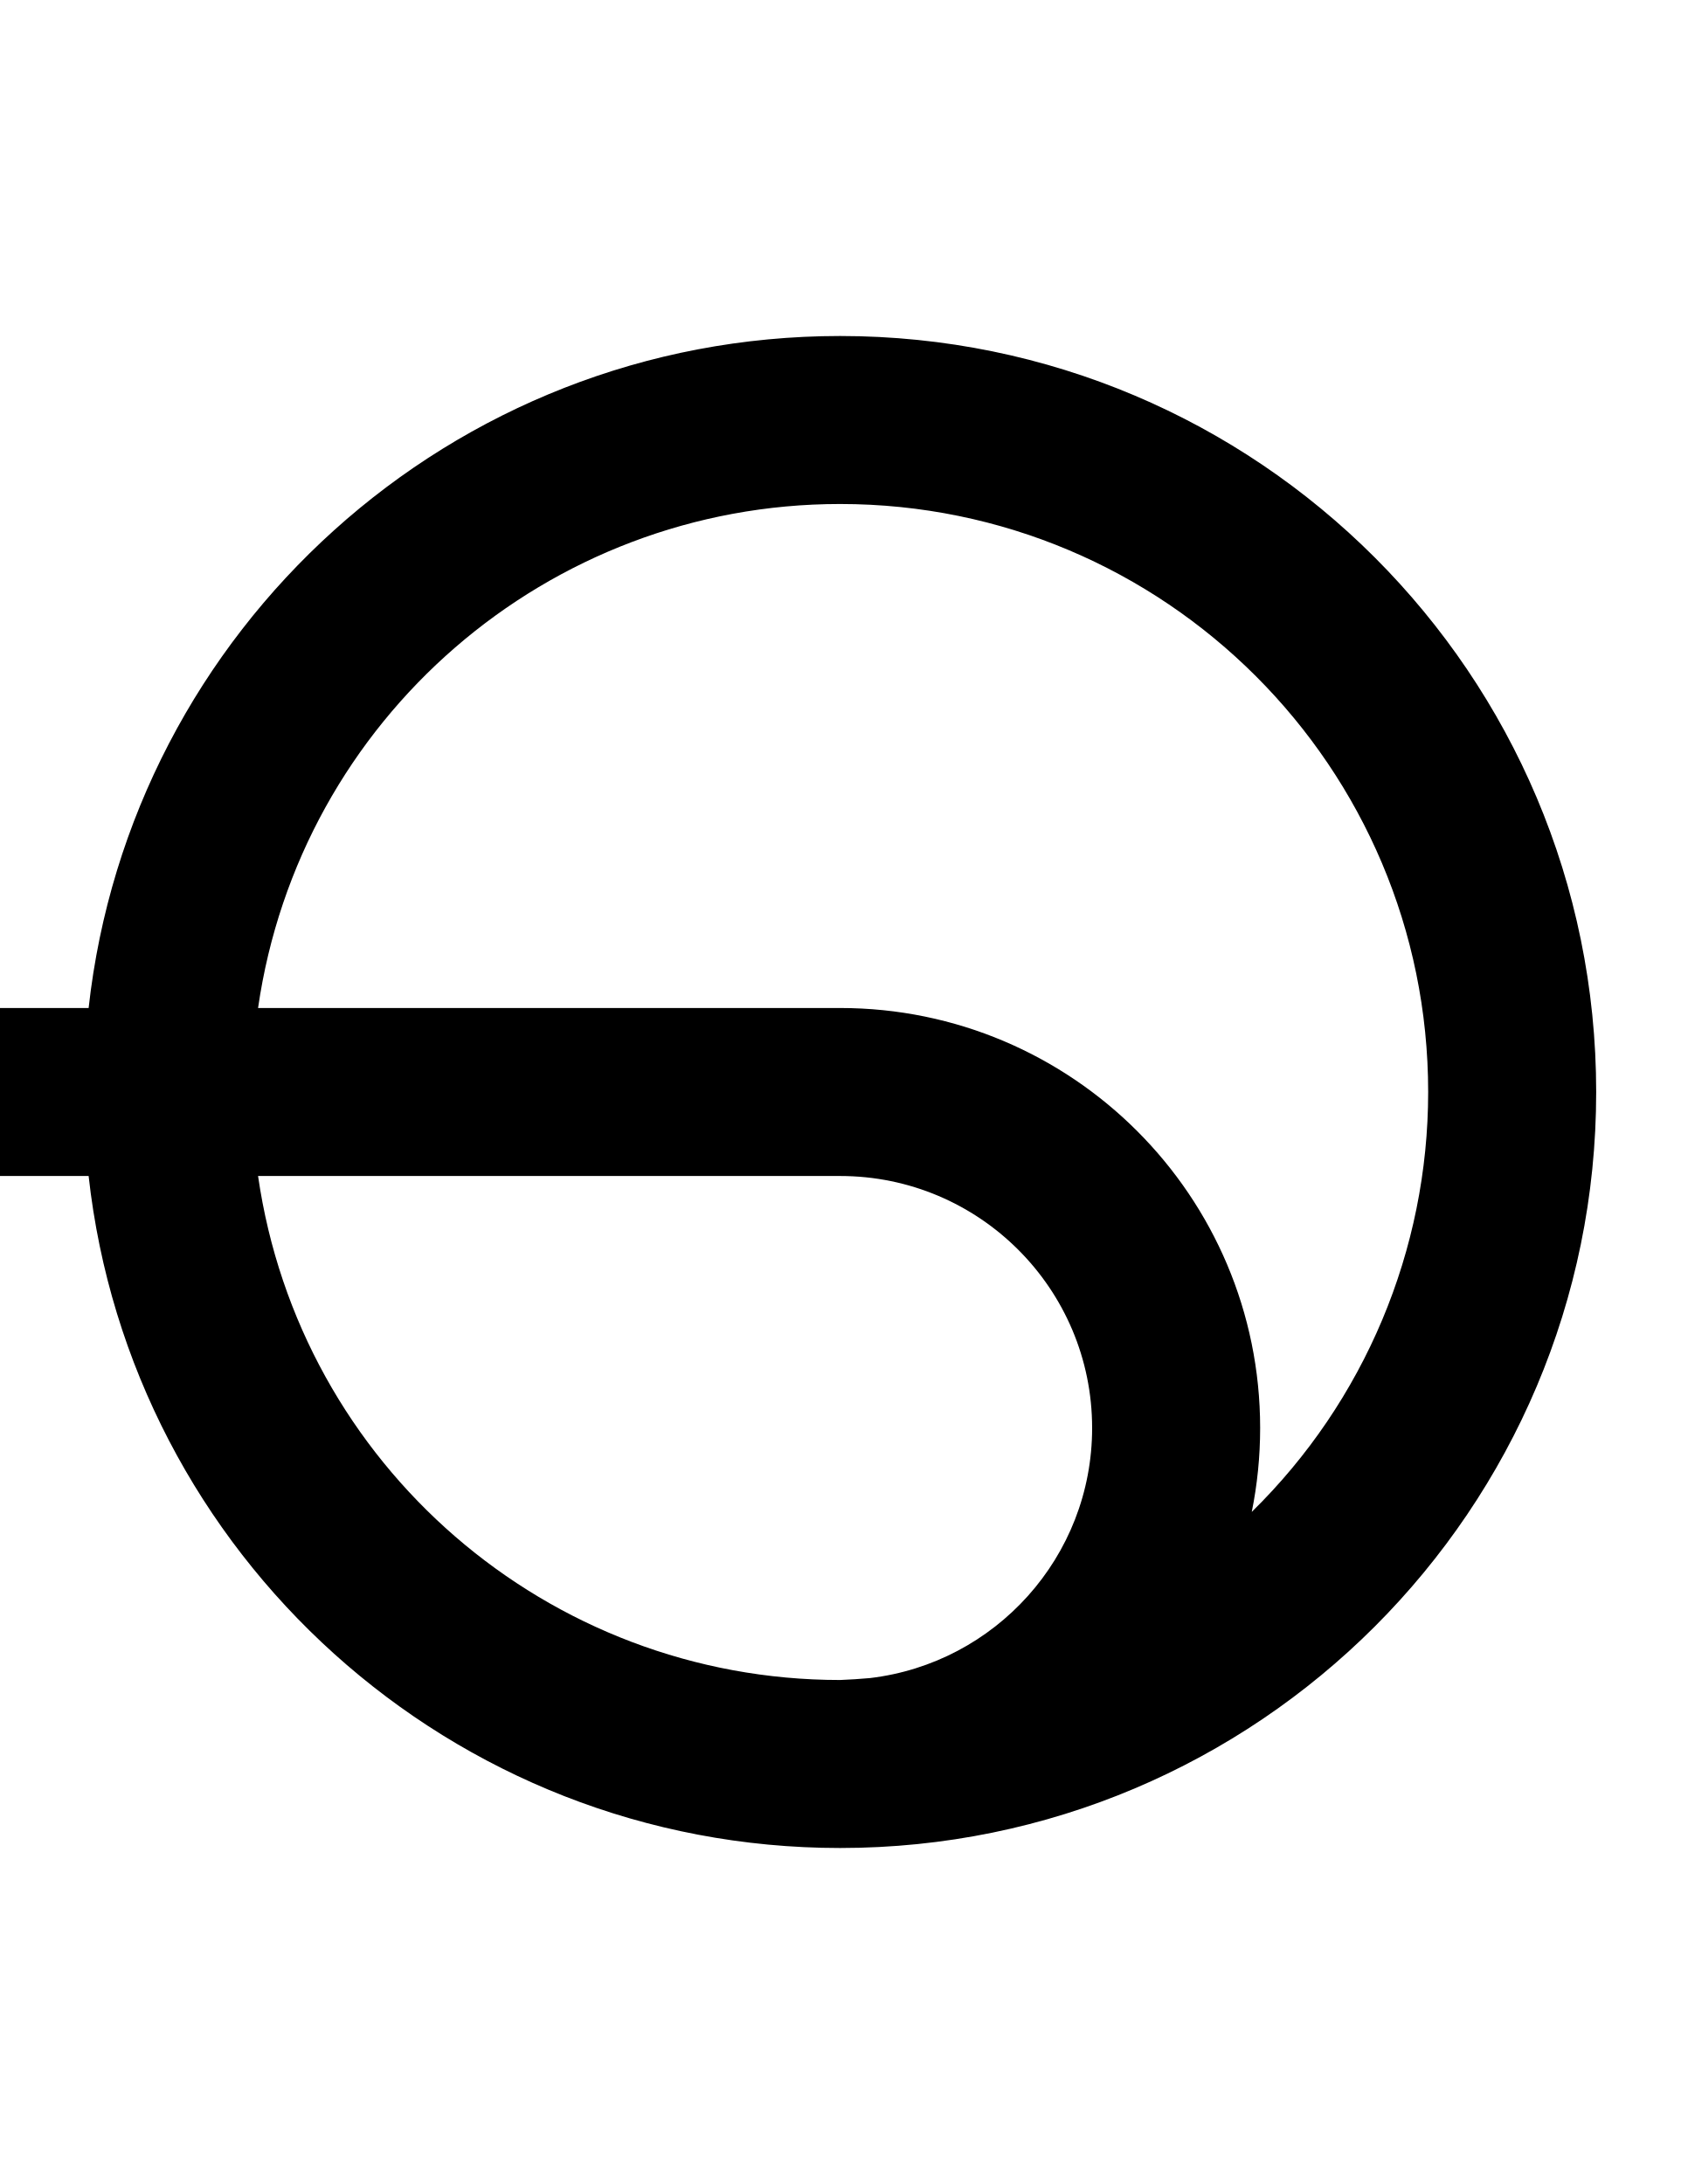
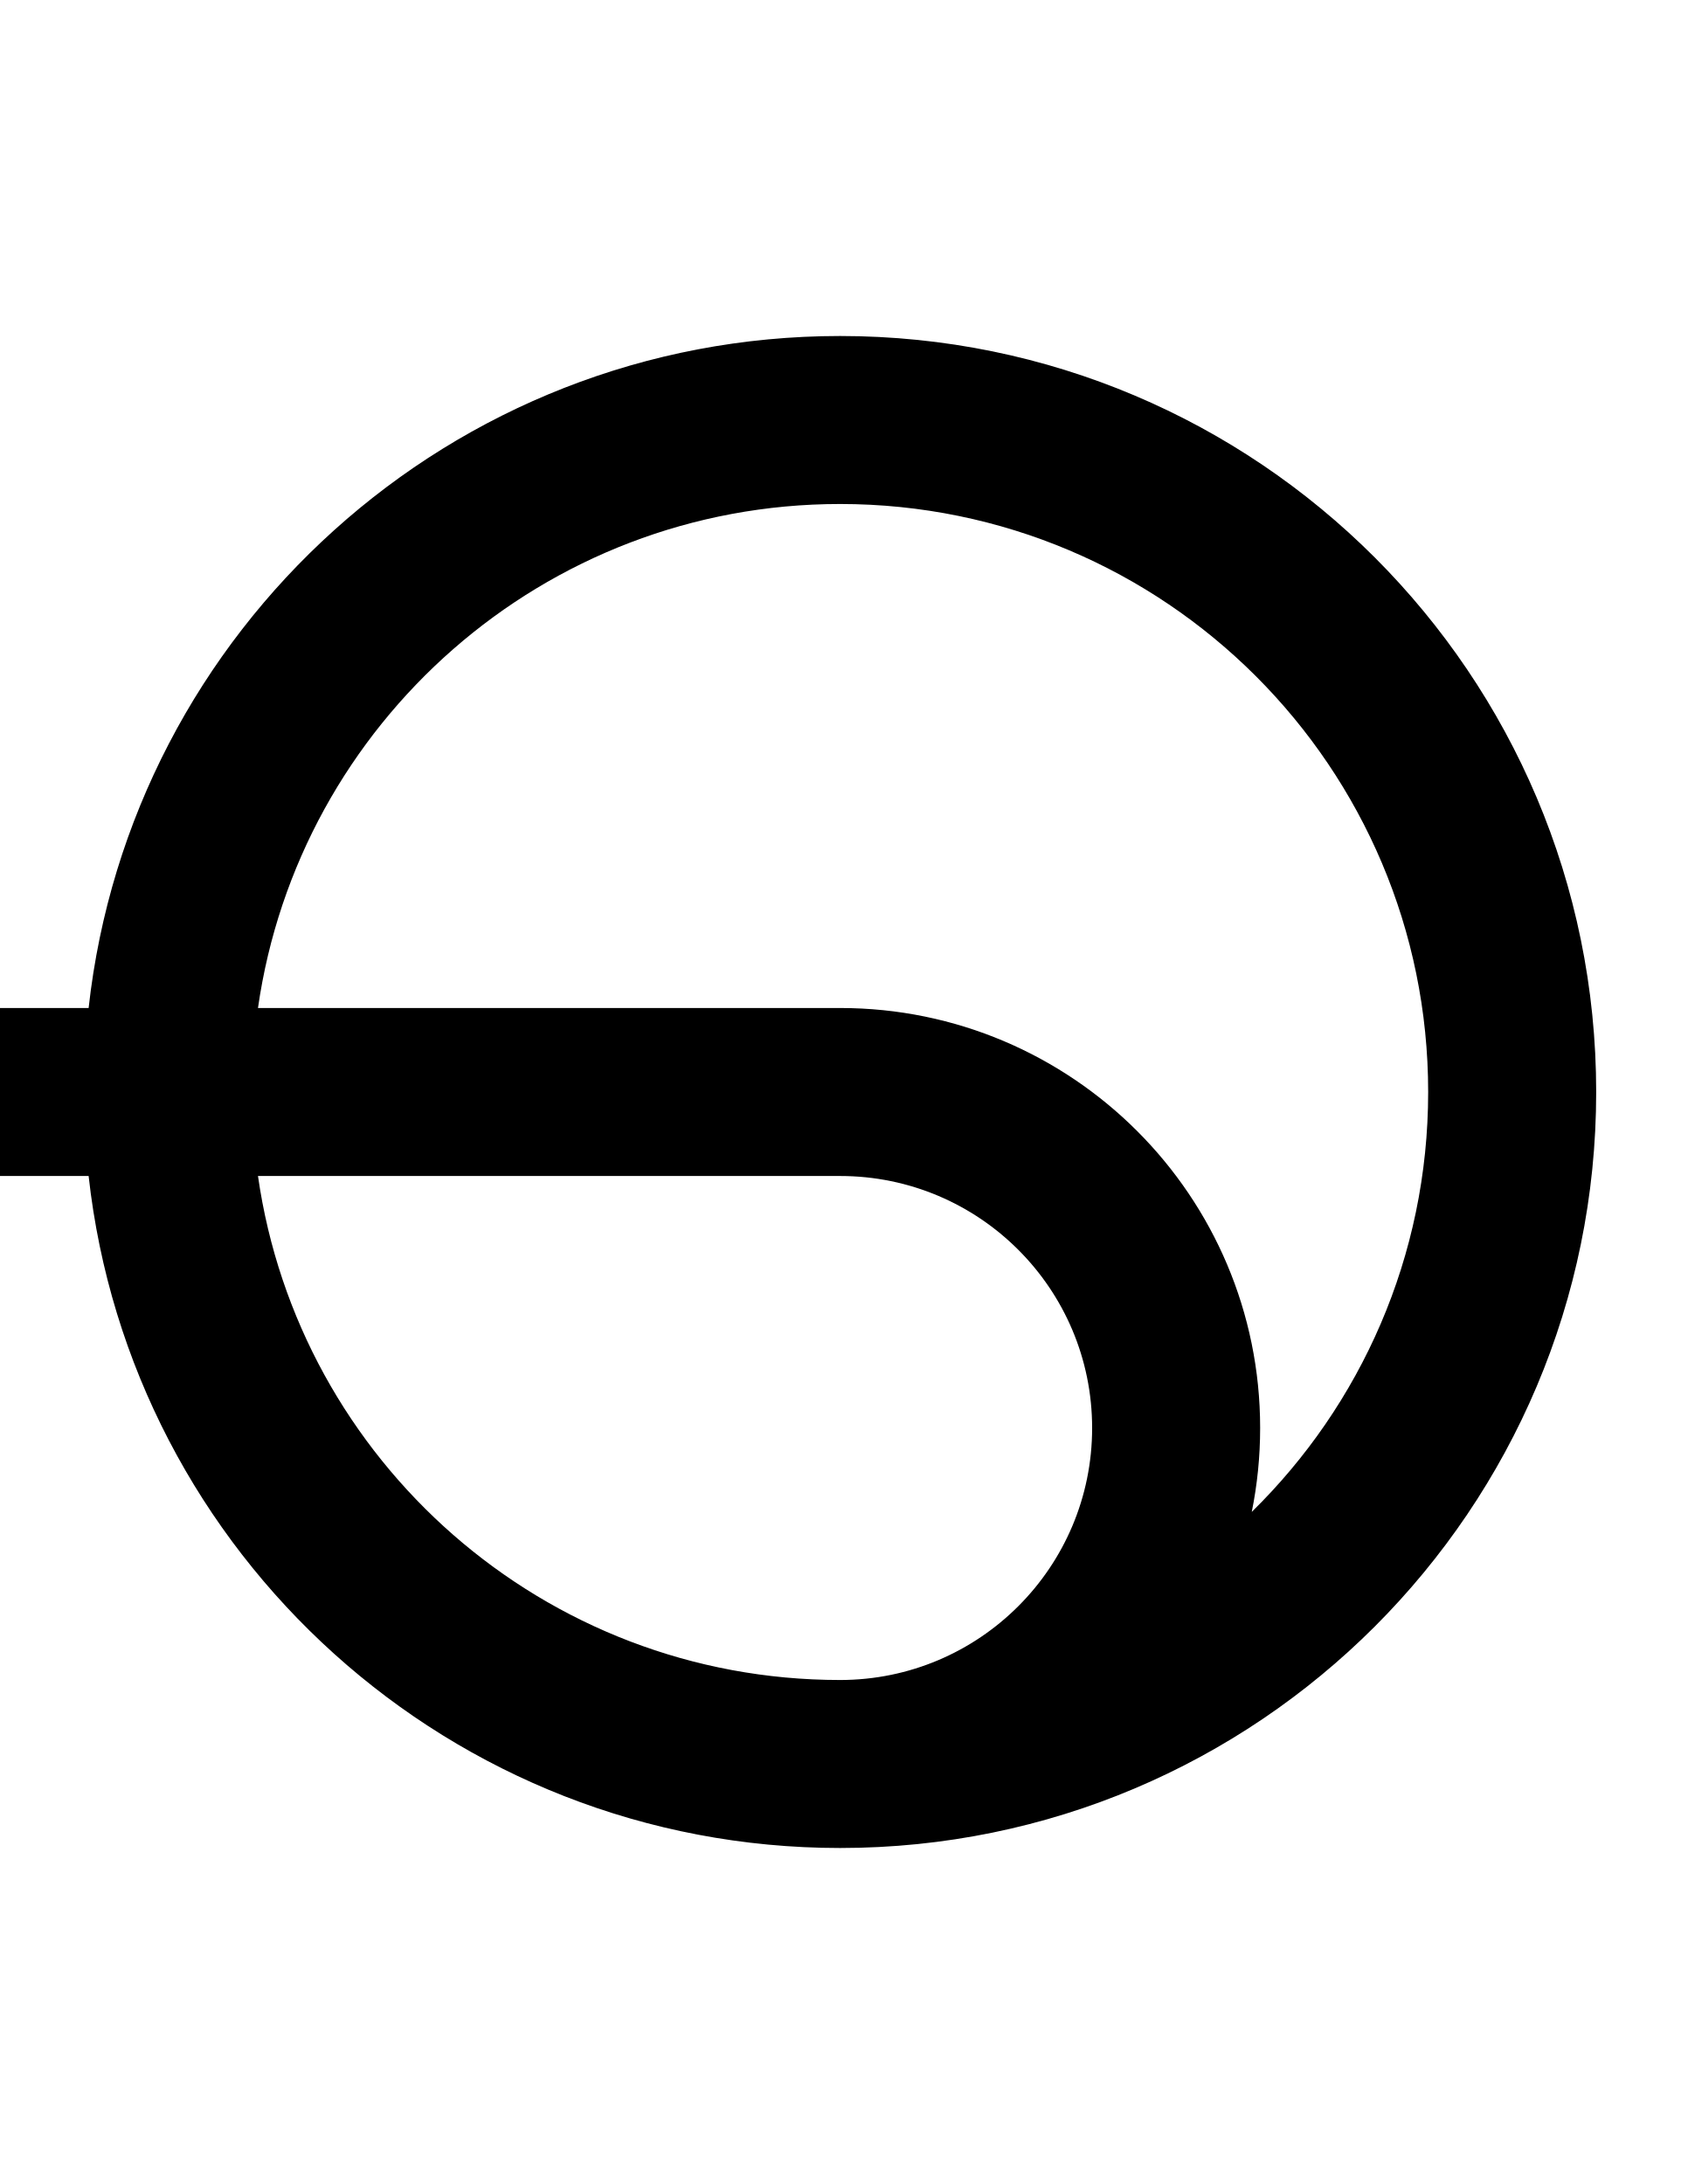
- <svg xmlns="http://www.w3.org/2000/svg" width="500" height="650" version="1.1" id="svg3">
-   <defs id="defs3" />
-   <path id="path3" d="M 372.506,449.969 C 374.142,441.901 375,433.551 375,425 375,355.964 319.036,300 250,300 H 76.795 A 175,175 0 0 1 250,150 175,175 0 0 1 425,325 175,175 0 0 1 372.506,449.969 Z M 250,500 A 175,175 0 0 1 76.795,350 H 250 c 41.421,0 75,33.579 75,75 0,38.401 -28.876,70.01 -66.09,74.424 A 175,175 0 0 1 250,500 Z m 0,50 C 374.264,550 475,449.264 475,325 475,200.736 374.264,100 250,100 134.186,100 38.809,187.501 26.373,300 H 0 c -13.807,0 -25,11.193 -25,25 0,13.807 11.193,25 25,25 H 26.373 C 38.809,462.499 134.186,550 250,550 Z" />
+ <svg xmlns="http://www.w3.org/2000/svg" width="500" height="650" version="1.1" id="svg1">
+   <defs id="defs1" />
+   <path id="path5" d="M 250,550 C 374.264,550 475,449.264 475,325 475,200.736 374.264,100 250,100 134.186,100 38.809,187.501 26.373,300 H 0 c -13.807,0 -25,11.193 -25,25 0,13.807 11.193,25 25,25 H 26.373 C 38.809,462.499 134.186,550 250,550 Z m 0,-50 C 161.838,500 88.902,434.807 76.771,350 H 250 c 41.421,0 75,33.579 75,75 0,41.421 -33.579,75 -75,75 z M 372.506,449.969 C 374.142,441.9 375,433.551 375,425 375,355.964 319.036,300 250,300 H 76.771 C 88.902,215.193 161.838,150 250,150 c 96.65,0 175,78.35 175,175 0,48.952 -20.099,93.208 -52.494,124.969 z" />
</svg>
